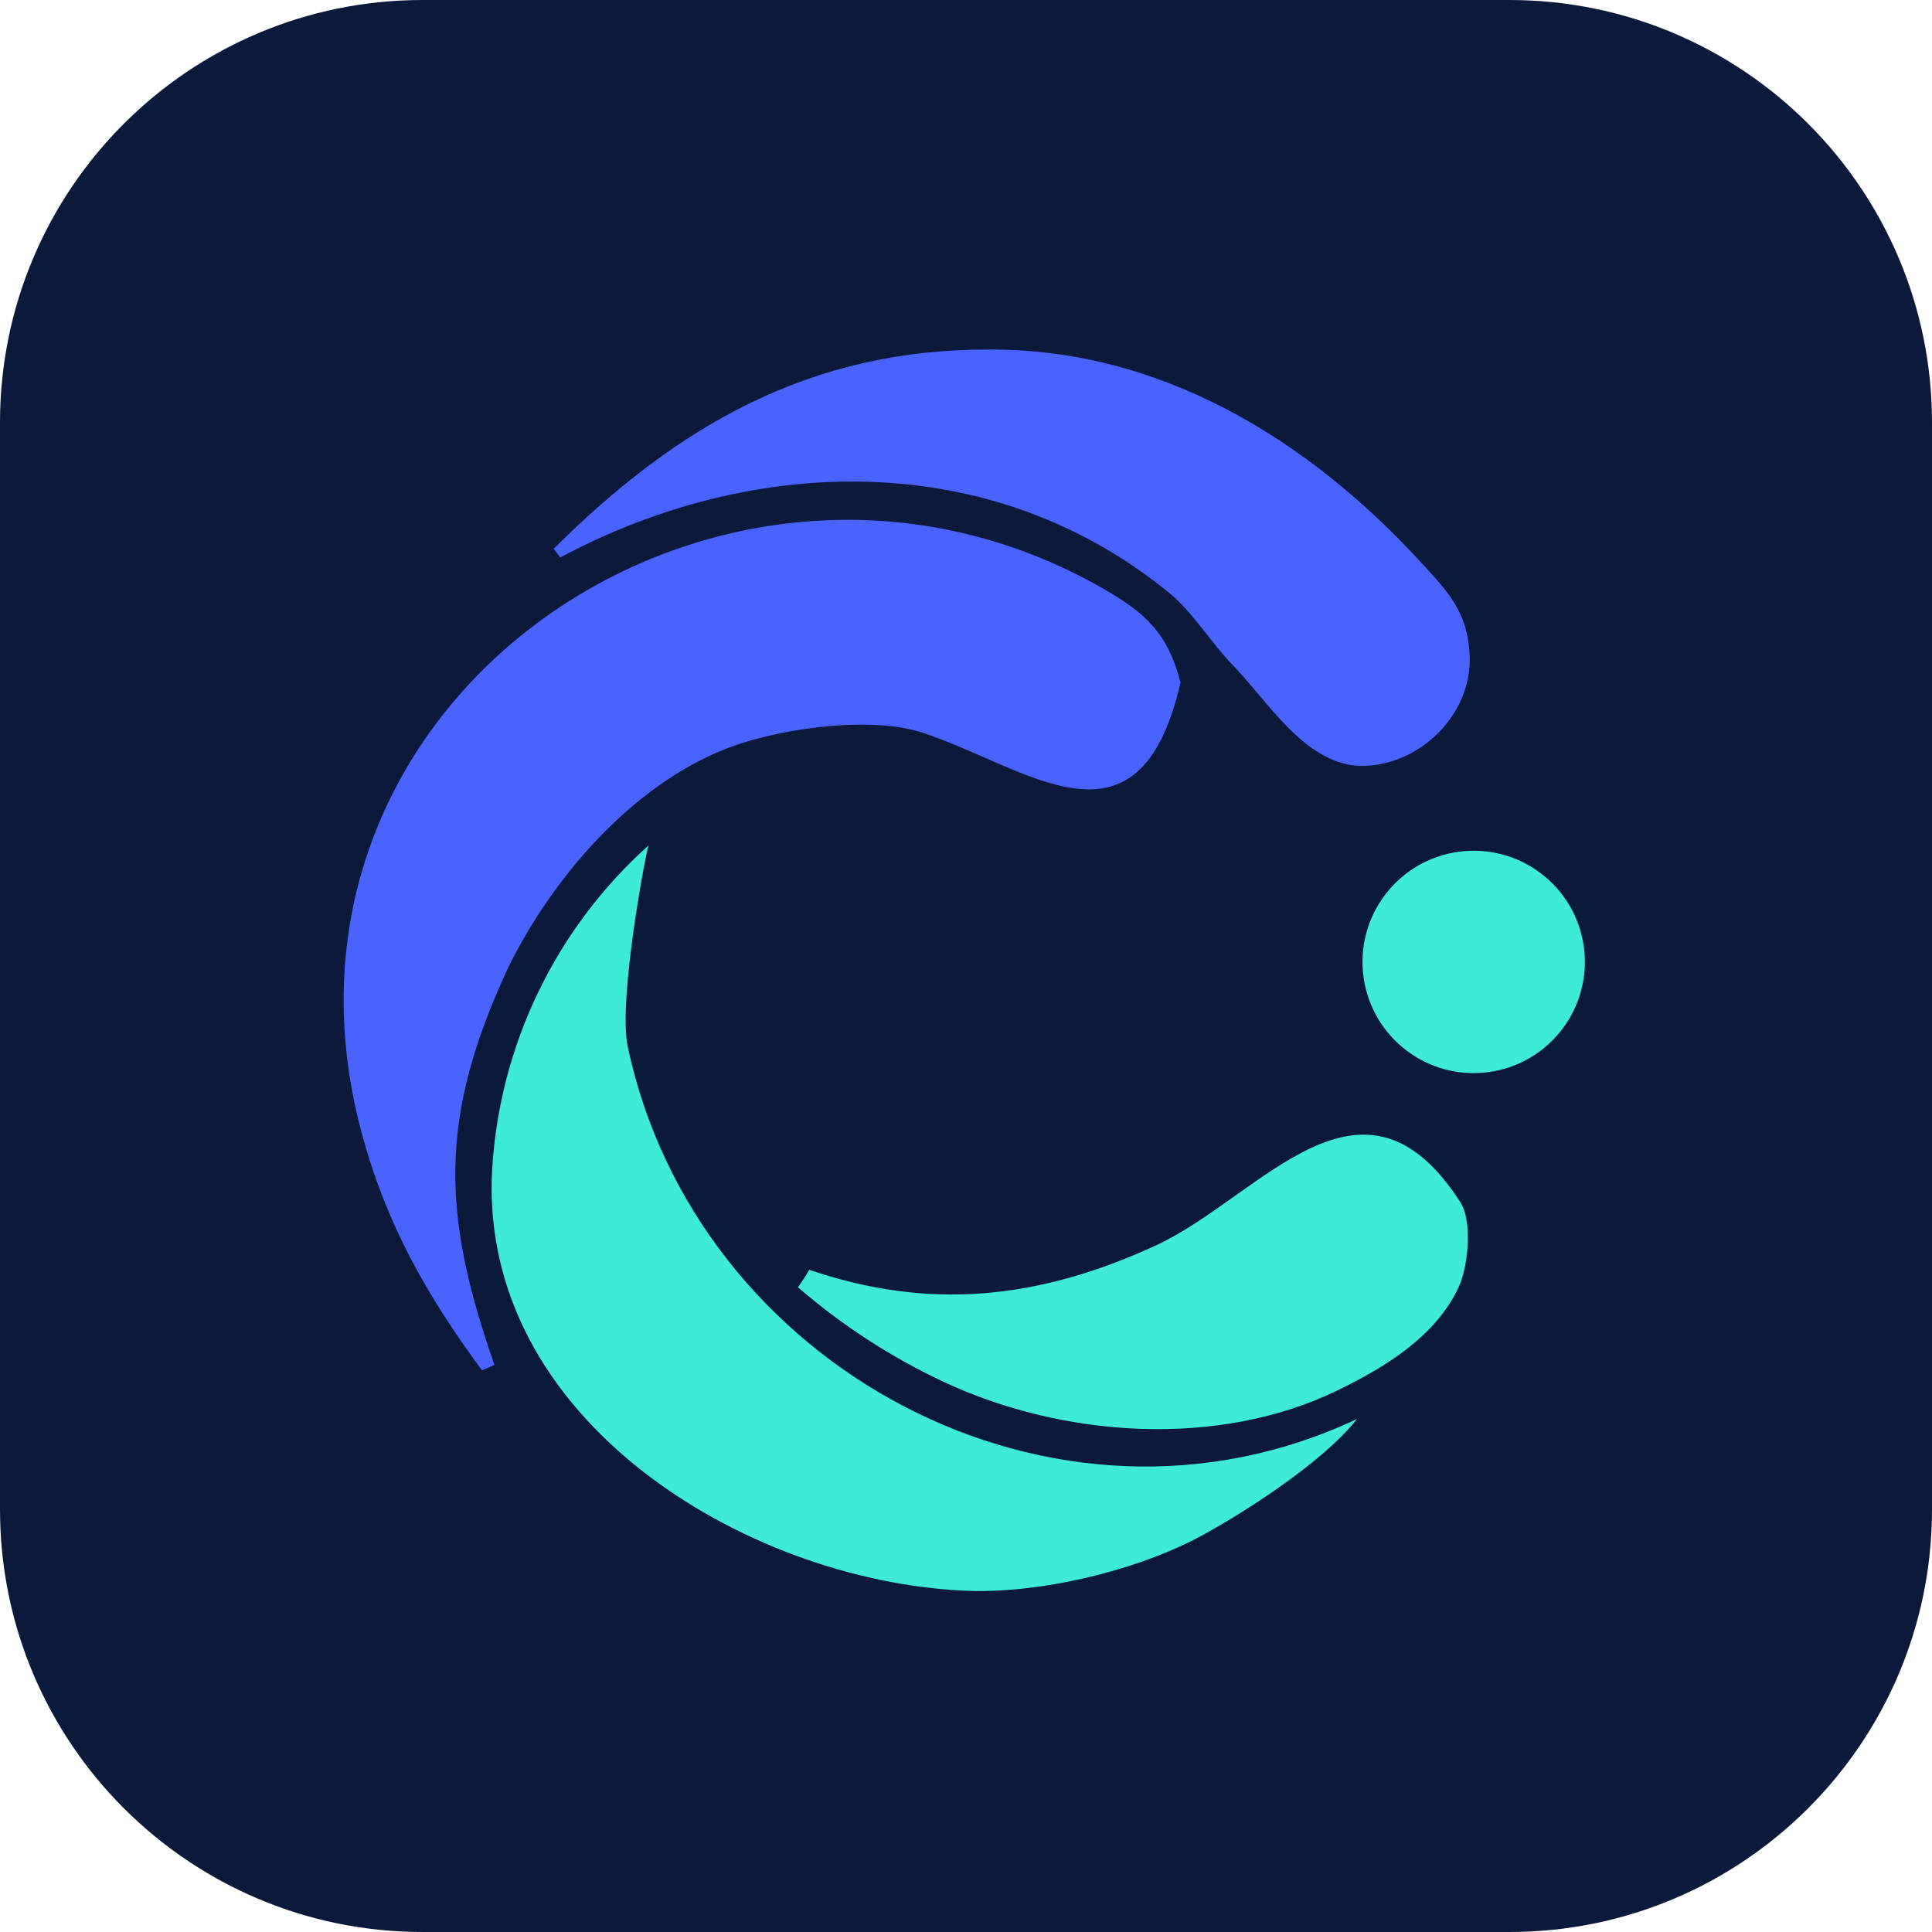
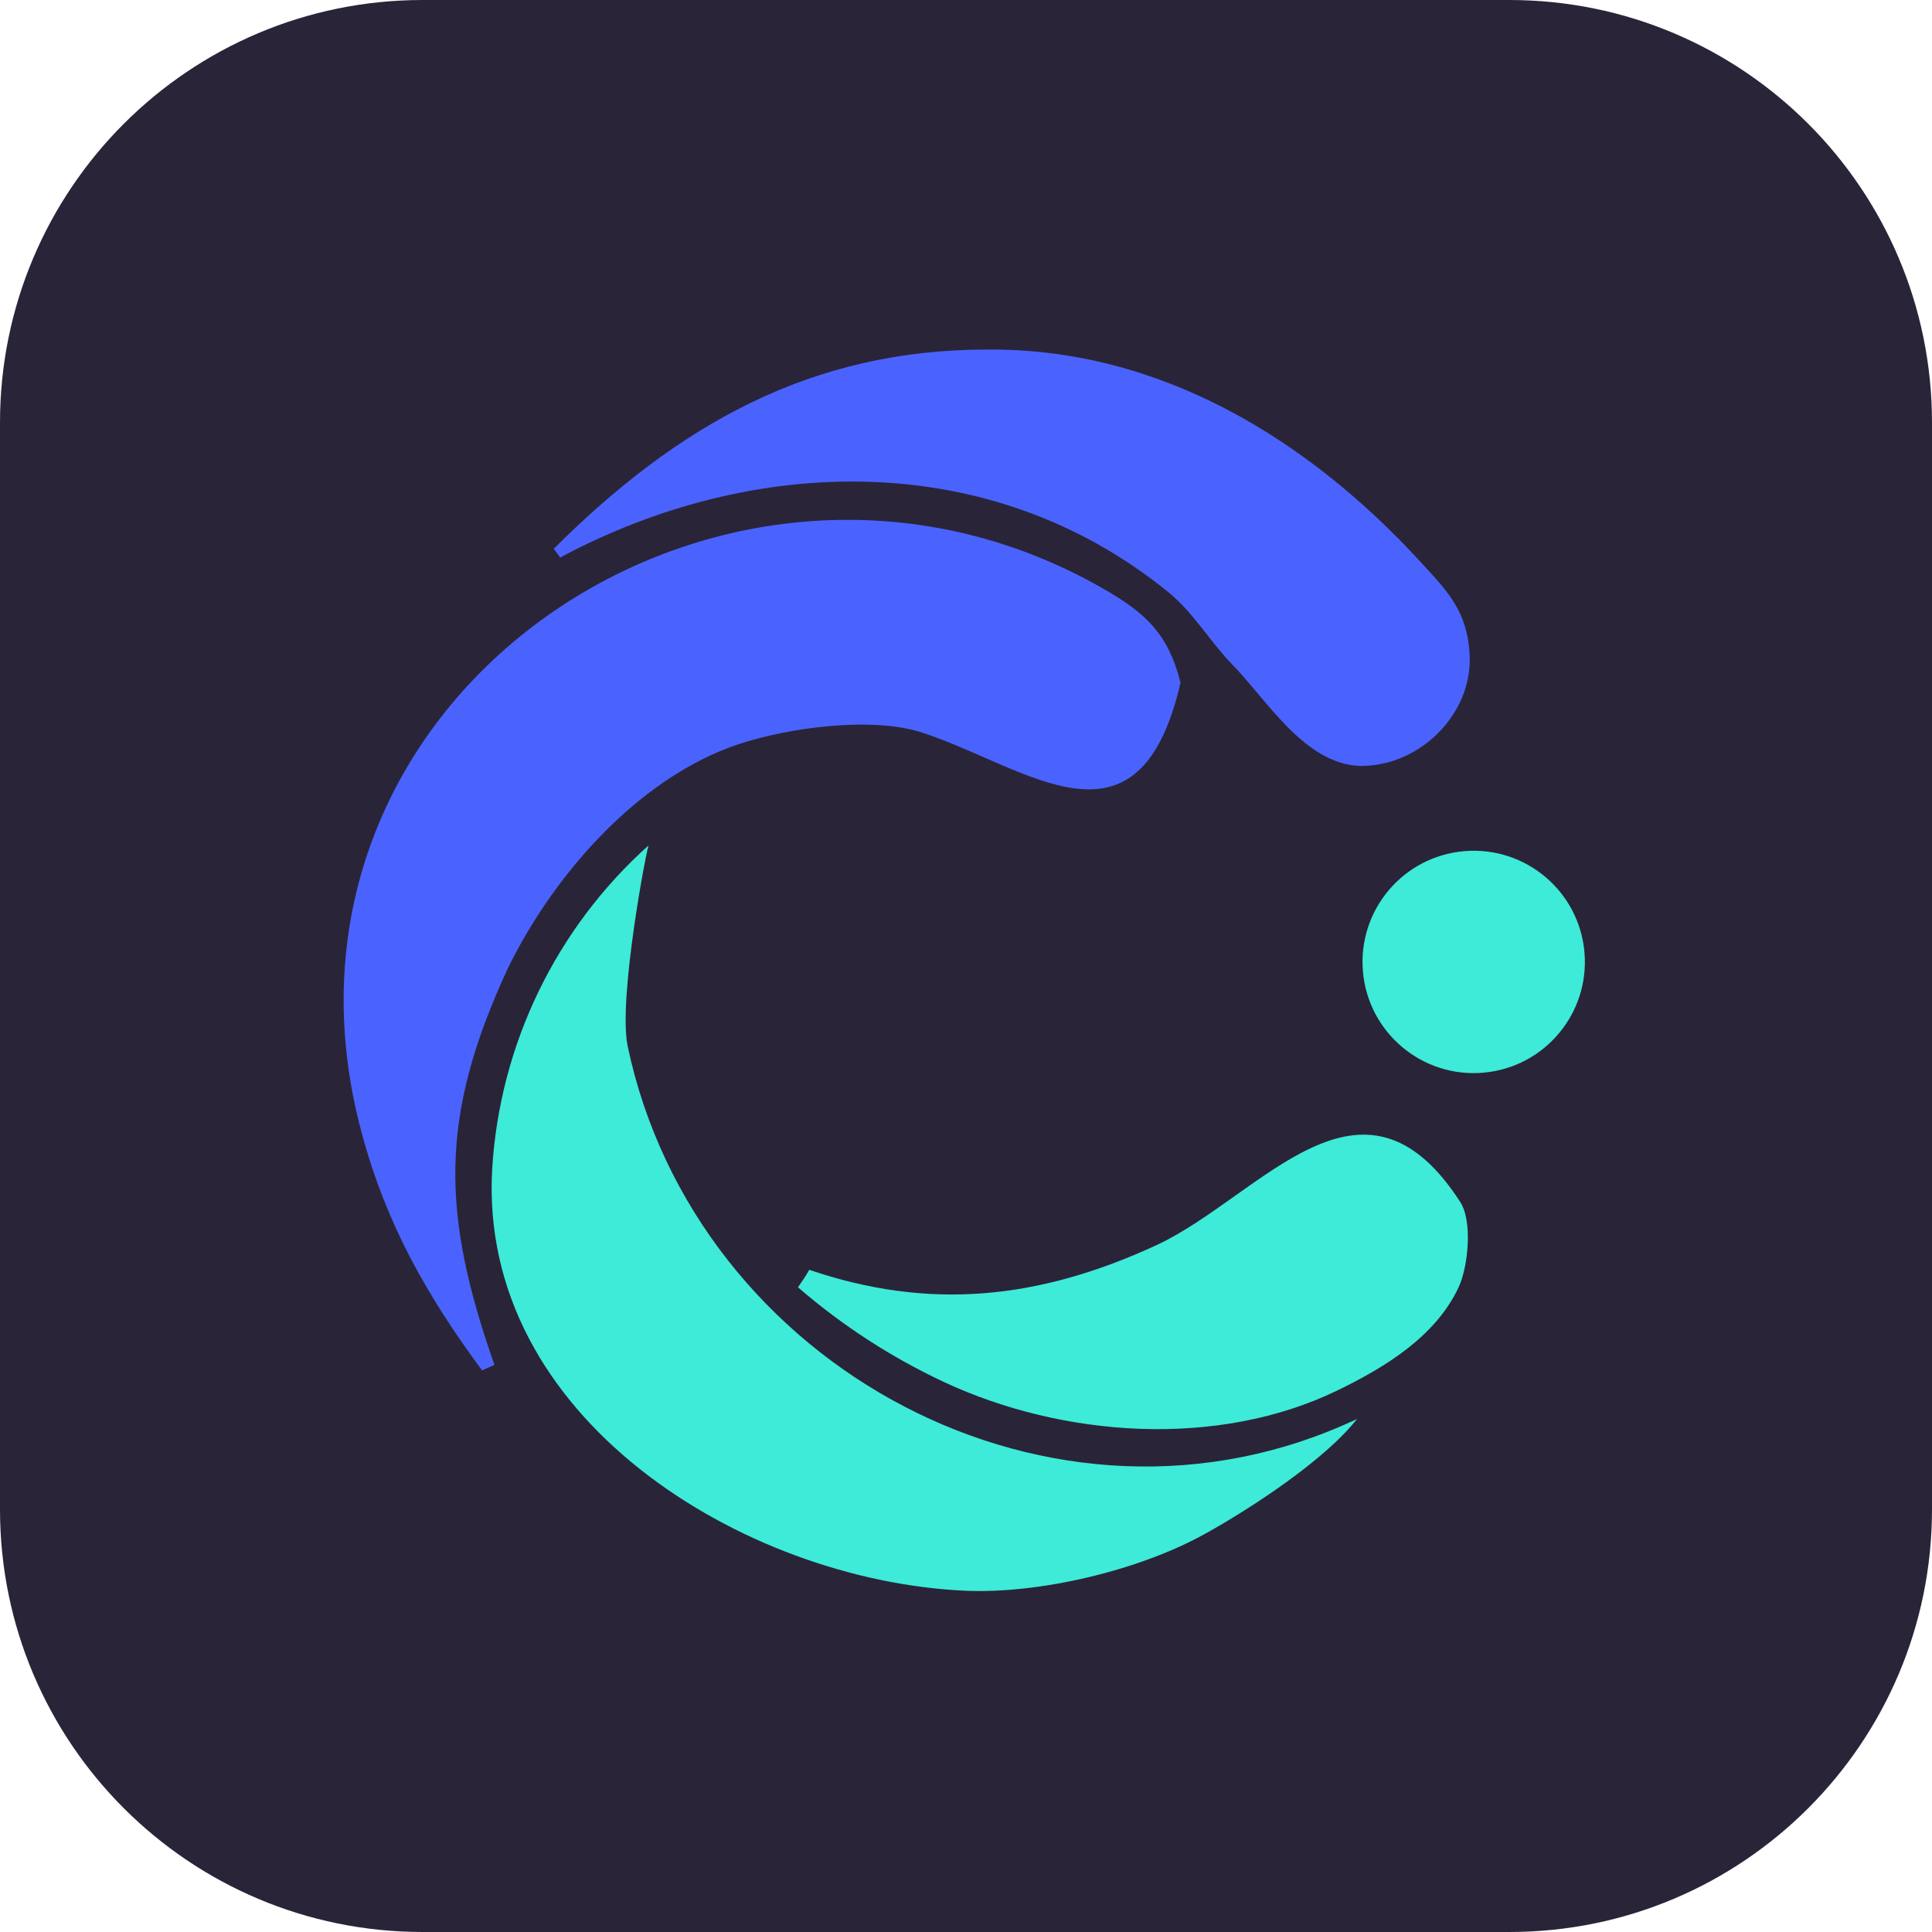
<svg xmlns="http://www.w3.org/2000/svg" viewBox="0 0 512 512" width="512" height="512" role="img" aria-label="CocoLabs">
-   <rect width="512" height="512" rx="112" fill="#0B1A3B" />
+   <rect width="512" height="512" rx="112" fill="#2A2438" />
  <g transform="translate(-680.22 -467.81) scale(1.8232)">
    <path d="M443.158 455.778C435.076 444.82 429.222 434.502 425.649 421.203C408.601 357.751 478.69 310.744 533.453 342.152C539.713 345.742 542.876 348.741 544.686 355.803C538.61 382.255 522.258 367.95 507.028 363.042C499.797 360.712 487.716 362.34 480.458 364.756C465.851 369.617 453.468 383.85 446.873 397.418C436.82 419.122 437.321 433.147 444.958 454.98L443.158 455.778Z" fill="#4A63FF" />
    <path d="M453.583 336.347C471.587 318.411 490.947 307.339 516.75 307.397C541.698 307.236 563.189 320.405 579.609 338.298C583.546 342.588 586.421 345.48 586.711 351.852C587.11 360.6 579.147 368.195 570.517 367.91C562.597 367.408 557.316 358.433 552.264 353.242C549.077 349.969 546.491 345.579 543.019 342.746C516.959 321.489 482.395 322.711 454.515 337.623L453.583 336.347Z" fill="#4A63FF" />
    <path d="M467.387 379.449C467.235 379.1 462.878 401.784 464.327 408.661C474.155 455.311 526.381 483.601 570.342 462.838C565.707 468.784 554.899 475.853 548.351 479.477C538.802 484.829 524.212 488.314 513.256 487.801C481.106 486.296 442.527 462.616 444.636 426.453C445.738 408.402 453.913 391.512 467.387 379.449Z" fill="#3DEBD8" />
    <path d="M490.719 441.159C508.038 447.056 523.927 445.579 541.319 437.516C556.384 430.433 571.08 409.202 585.352 431.314C587.161 434.117 586.499 440.737 585.099 443.718C581.777 450.792 574.569 455.263 567.465 458.706C550.097 467.124 527.625 465.55 510.322 457.481C502.641 453.887 495.494 449.249 489.082 443.7C489.725 442.74 490.158 442.172 490.719 441.159Z" fill="#3DEBD8" />
    <path d="M585.998 380.3C594.867 379.583 602.647 386.171 603.403 395.036C604.158 403.902 597.605 411.711 588.742 412.505C579.825 413.304 571.958 406.701 571.198 397.781C570.438 388.861 577.074 381.022 585.998 380.3Z" fill="#3DEBD8" />
  </g>
</svg>
